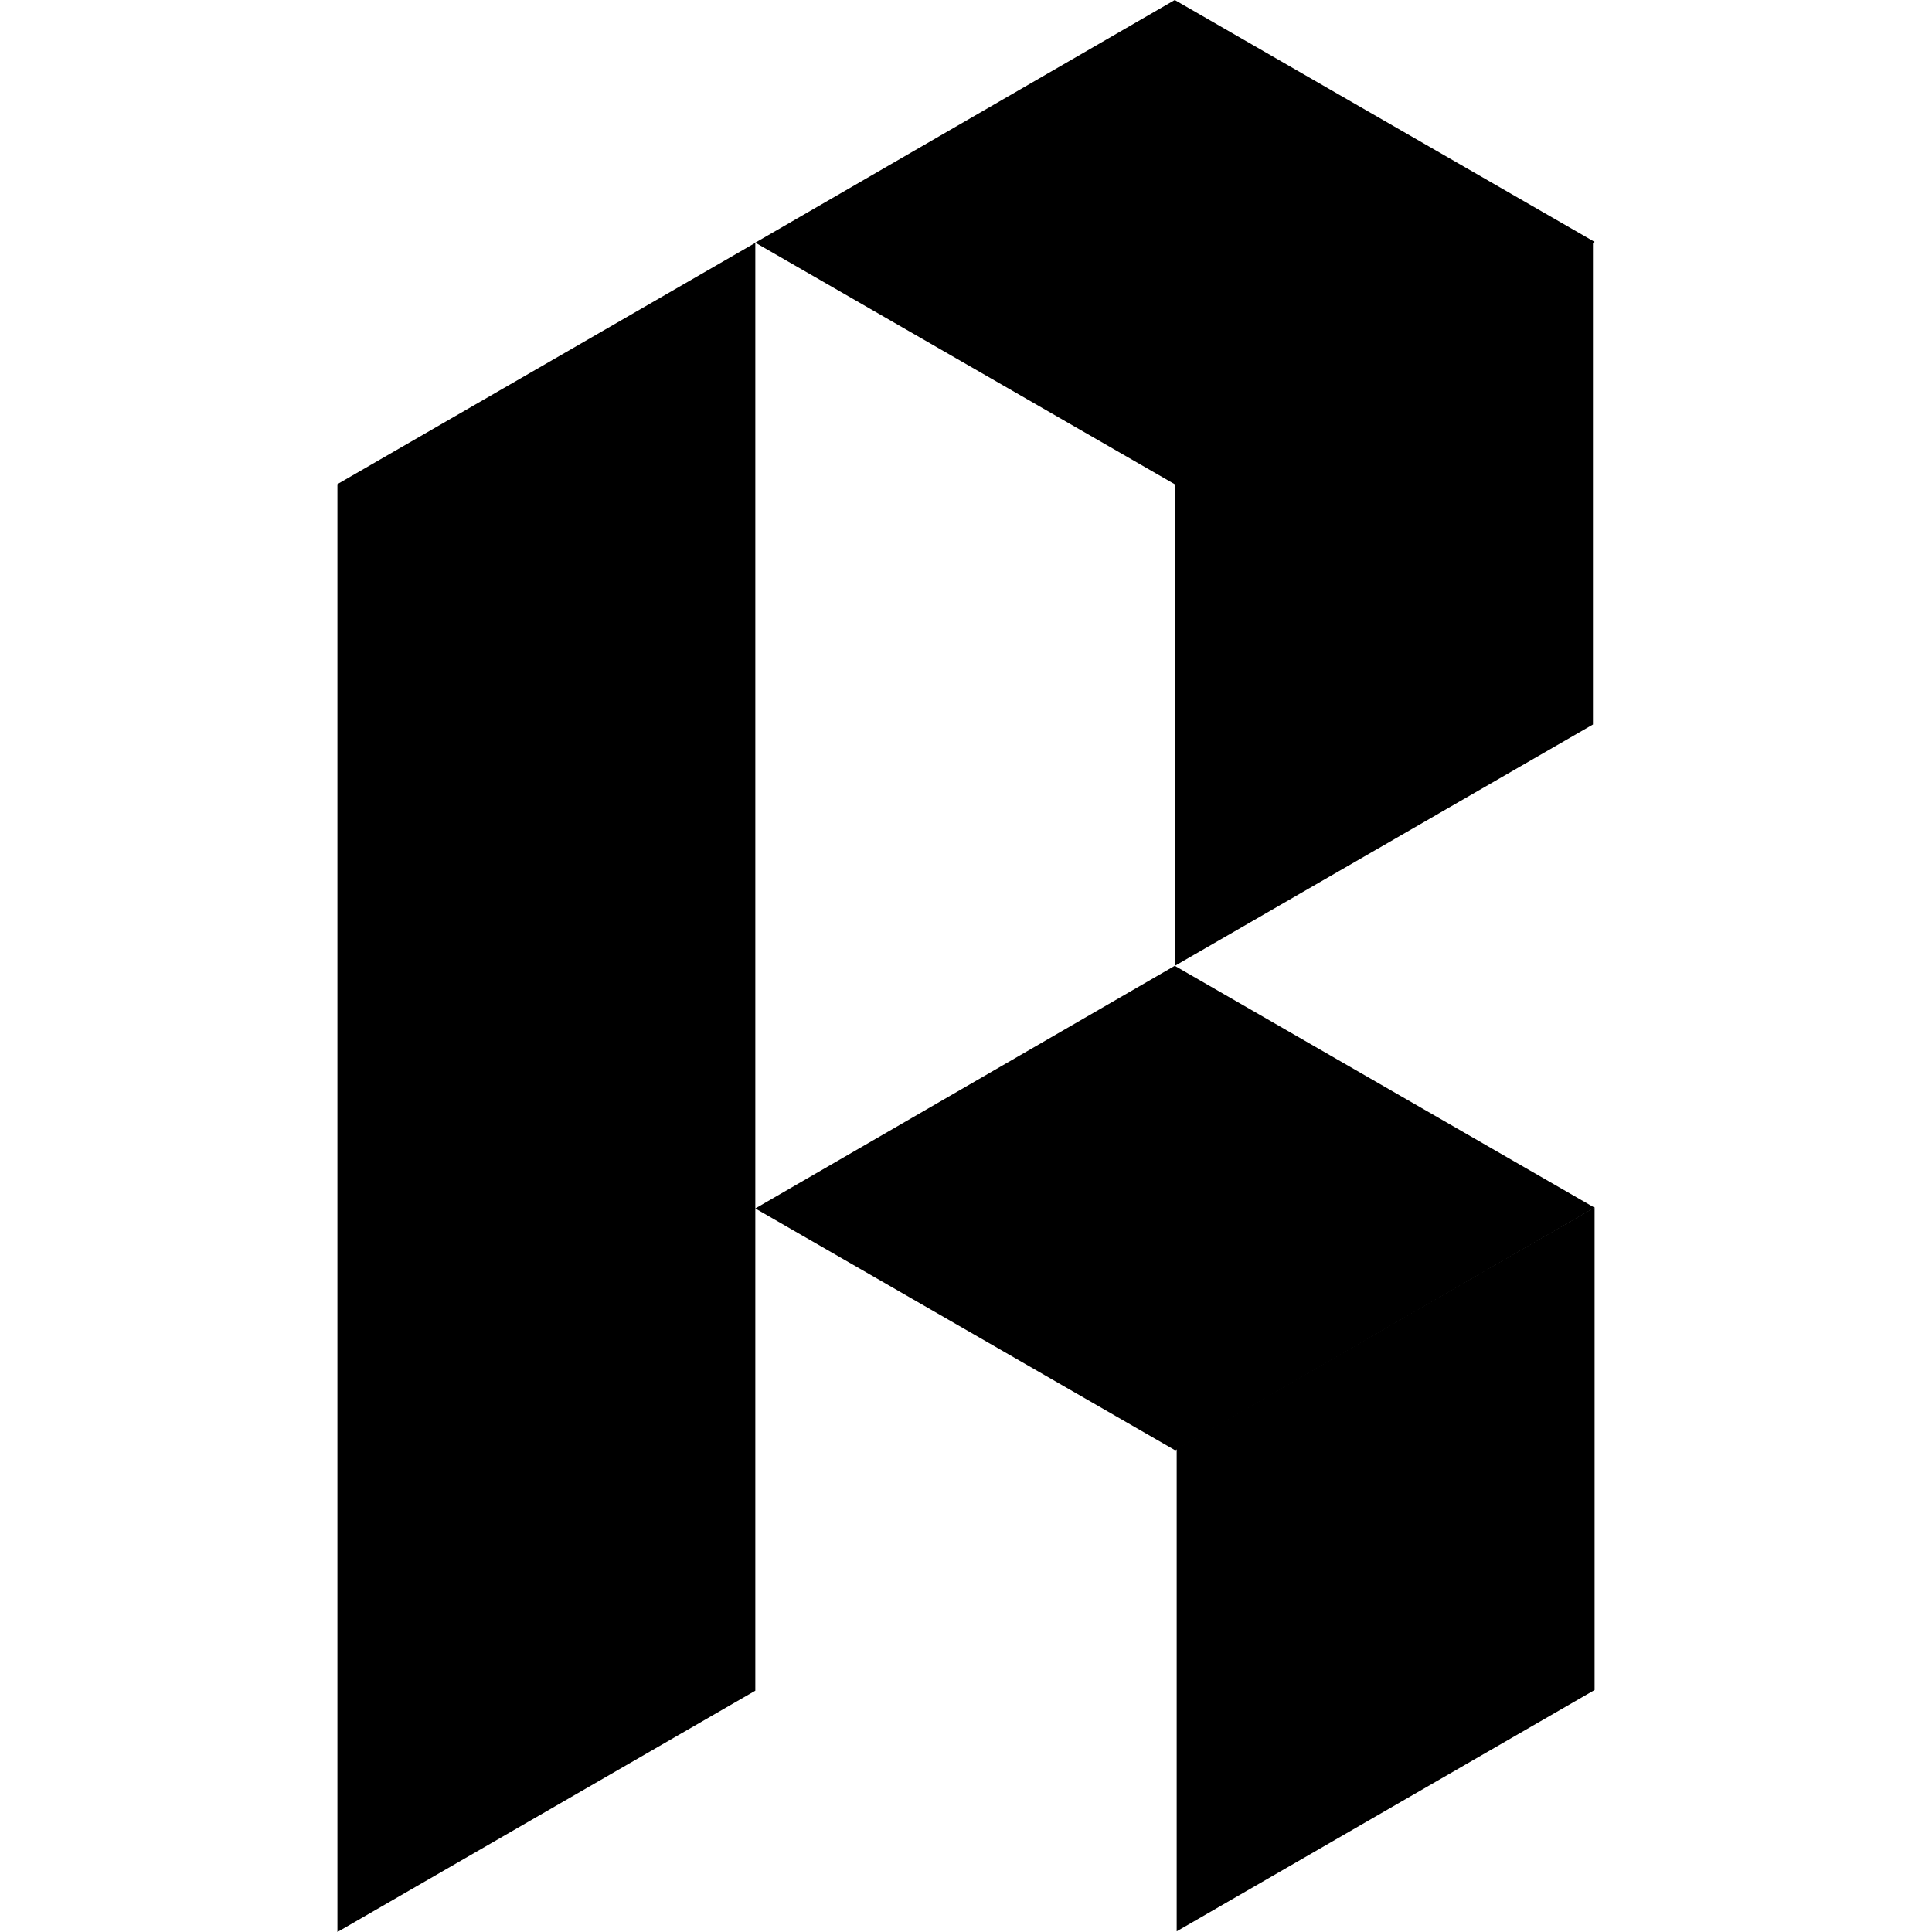
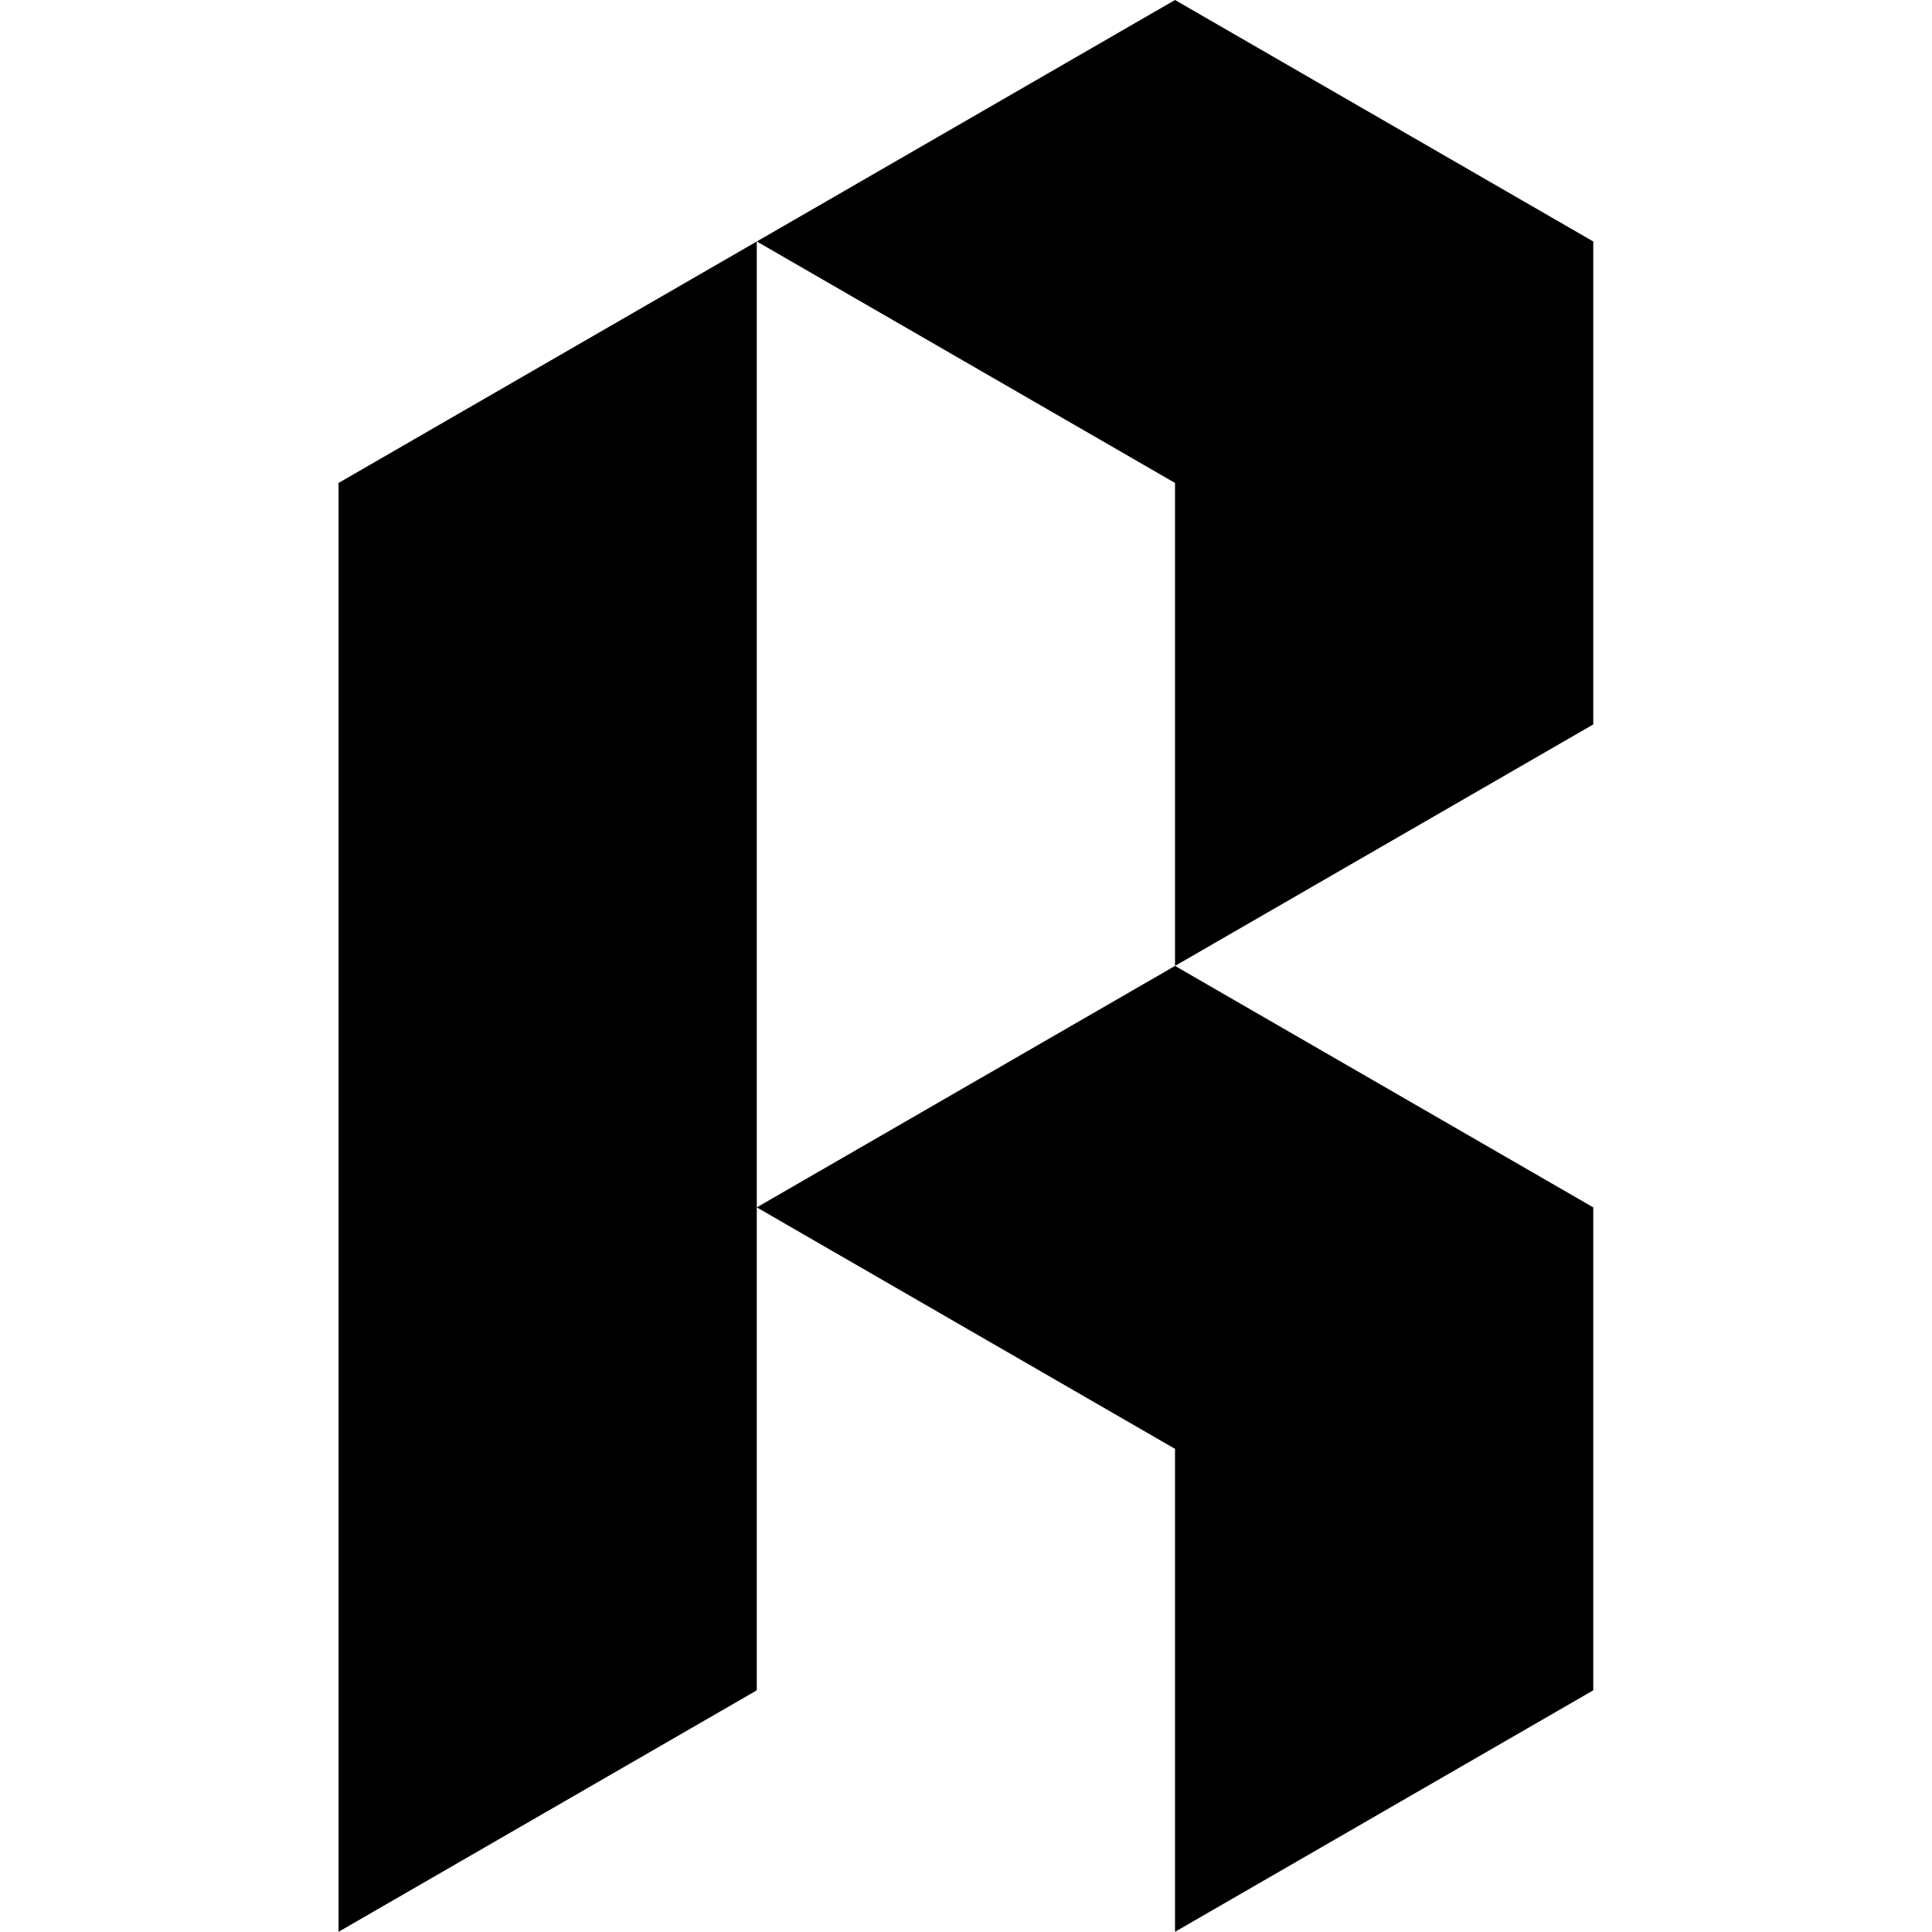
- <svg xmlns="http://www.w3.org/2000/svg" viewBox="0 0 200 200">
+ <svg xmlns="http://www.w3.org/2000/svg" viewBox="0 0 200 200.02">
  <defs>
    <style>.cls-1{fill:none;}</style>
  </defs>
  <g id="Layer_2" data-name="Layer 2">
    <g id="Layer_3" data-name="Layer 3">
-       <rect class="cls-1" width="200" height="200" />
-       <polygon points="34.93 50.12 78.19 25.14 78.19 175.02 34.93 200 34.93 50.12" />
-       <polygon points="121.61 99.98 165.07 125.02 121.66 150.14 78.19 125.1 121.61 99.98" />
-       <polygon points="121.63 50.02 164.9 25.04 164.9 75 121.63 99.98 121.63 50.02" />
-       <polygon points="121.61 0 165.07 25.04 121.66 50.16 78.19 25.12 121.61 0" />
-       <polygon points="121.81 149.97 165.07 124.99 165.07 174.95 121.81 199.93 121.81 149.97" />
+       <polygon points="121.65 0 78.35 25 121.65 50 121.65 100 164.95 75 164.95 25 121.65 0" />
+       <polygon points="121.65 100 78.35 125 121.65 150 121.65 200 164.95 175 164.95 125 121.65 100" />
+       <polygon points="35.05 50 35.05 200 78.35 175 78.35 25 35.05 50" />
+       <rect class="cls-1" y="0.02" width="200" height="200" />
    </g>
  </g>
</svg>
